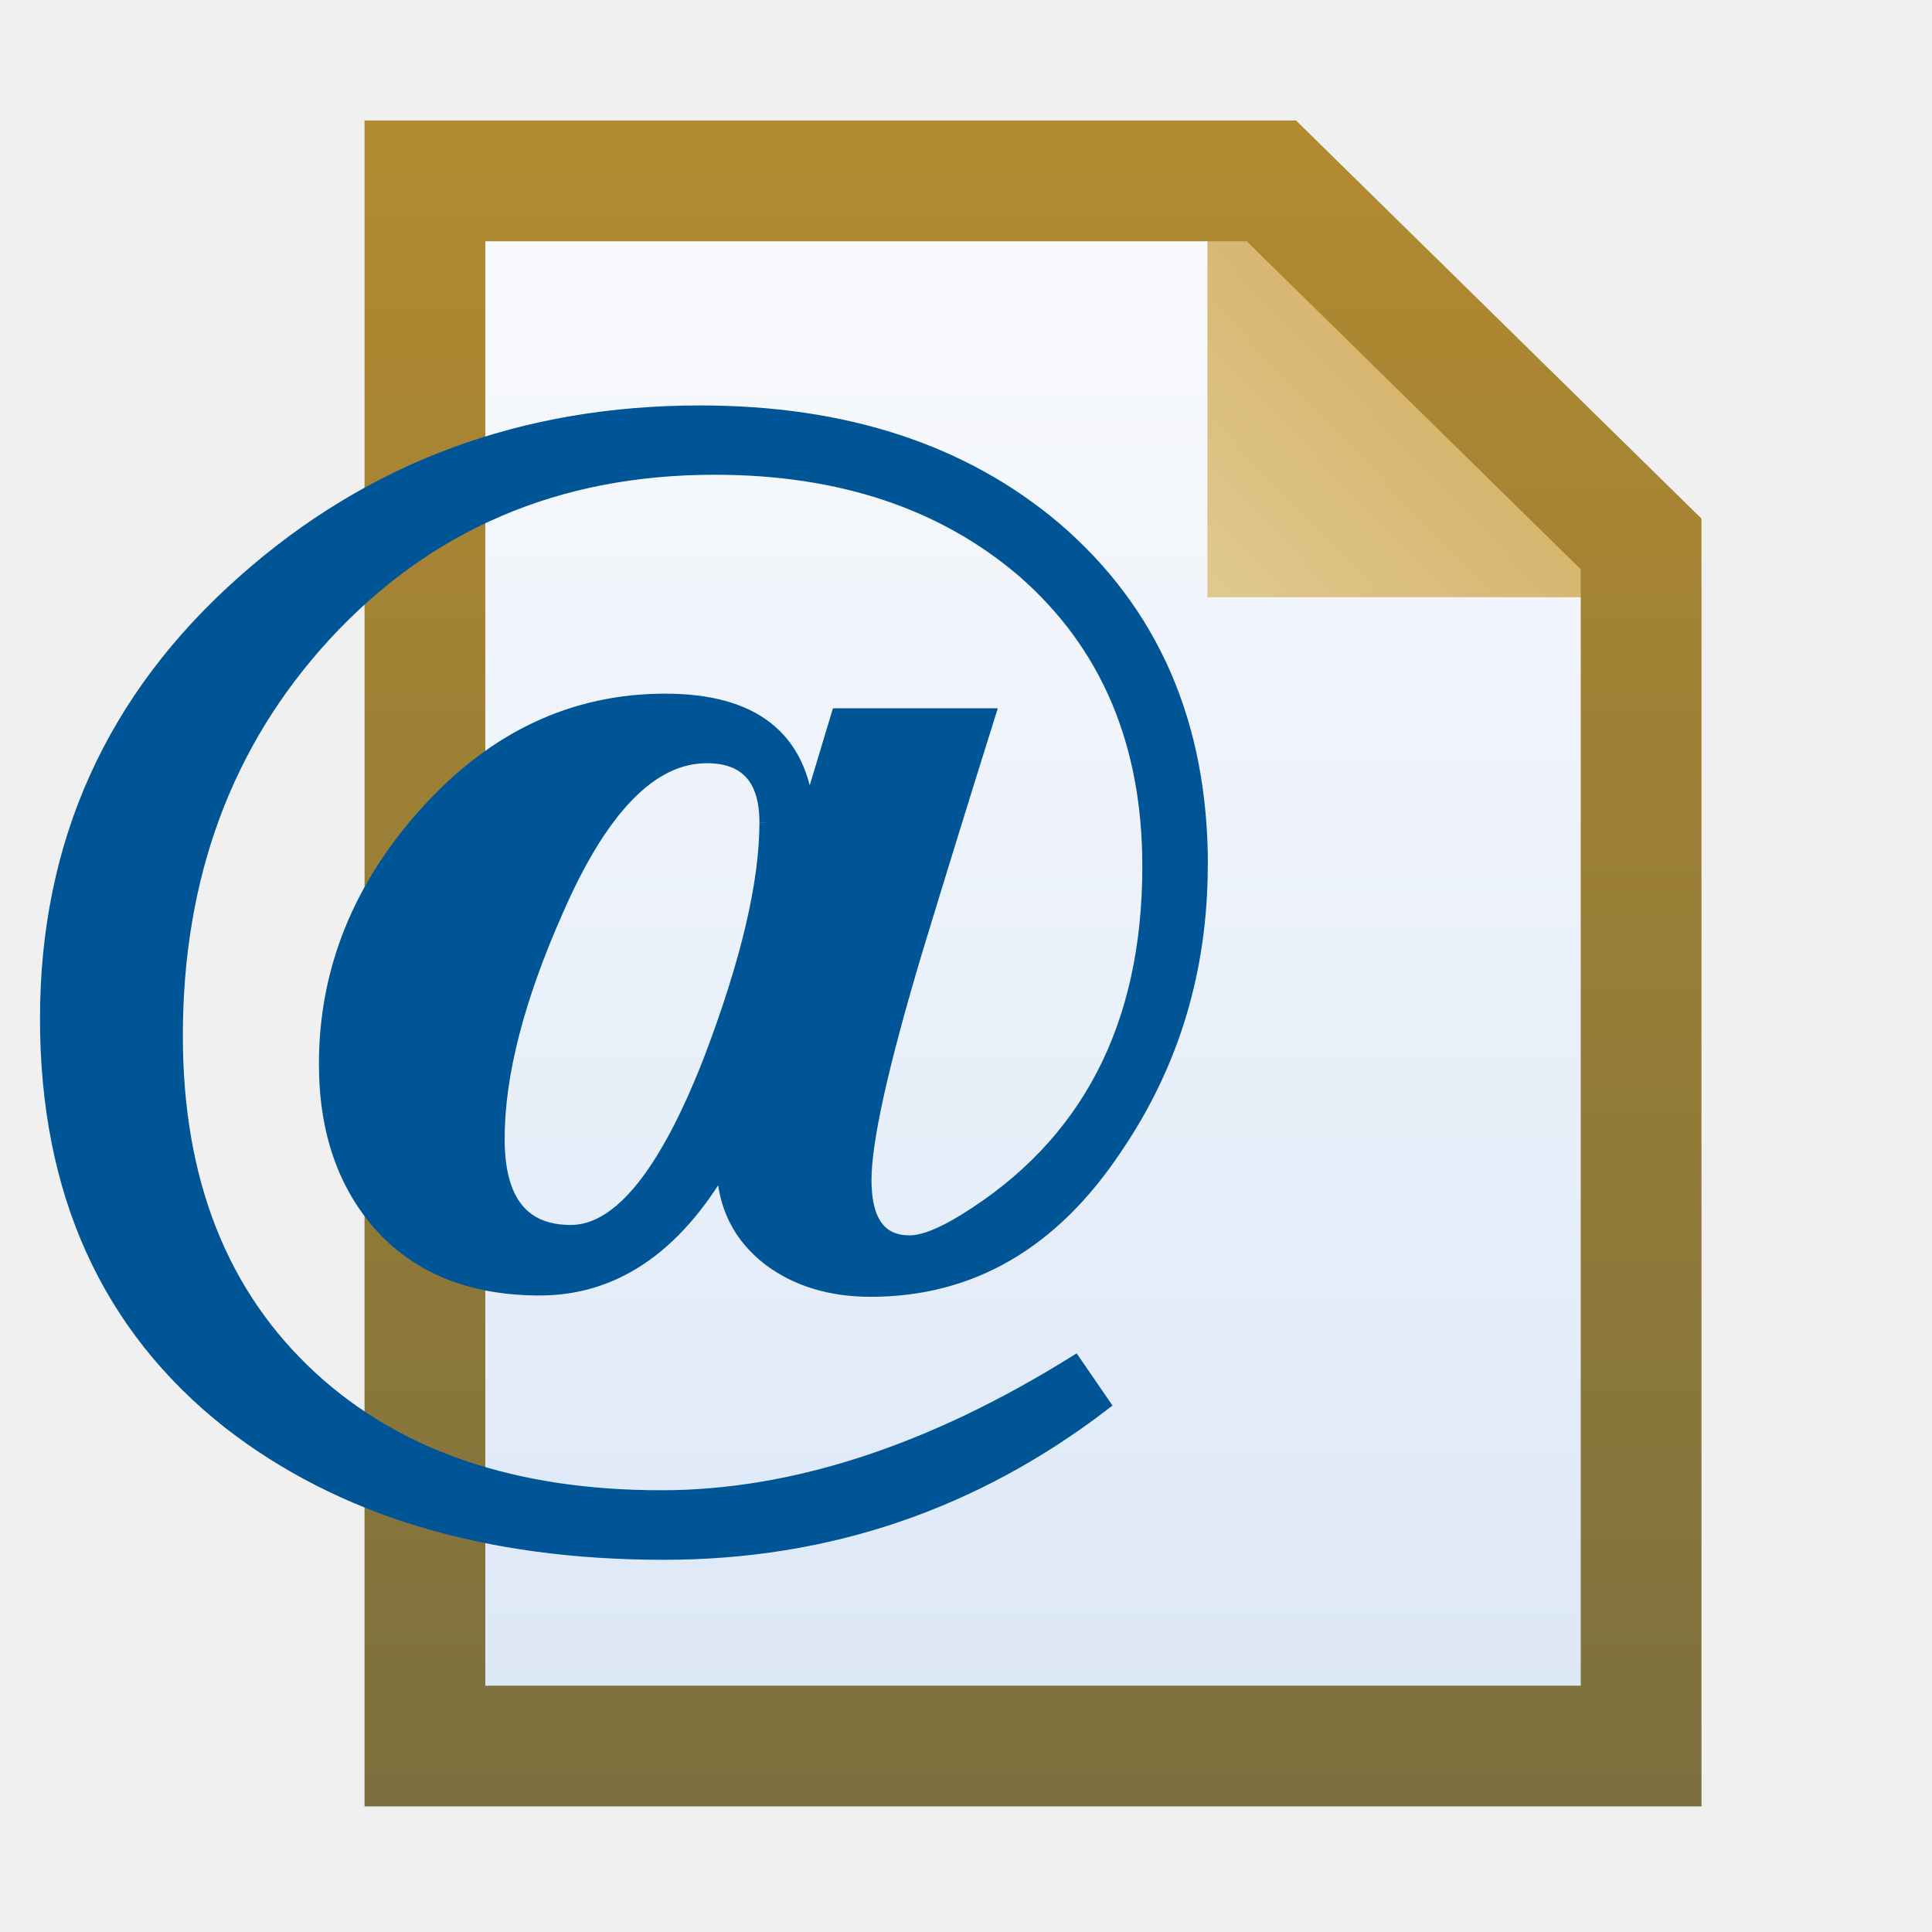
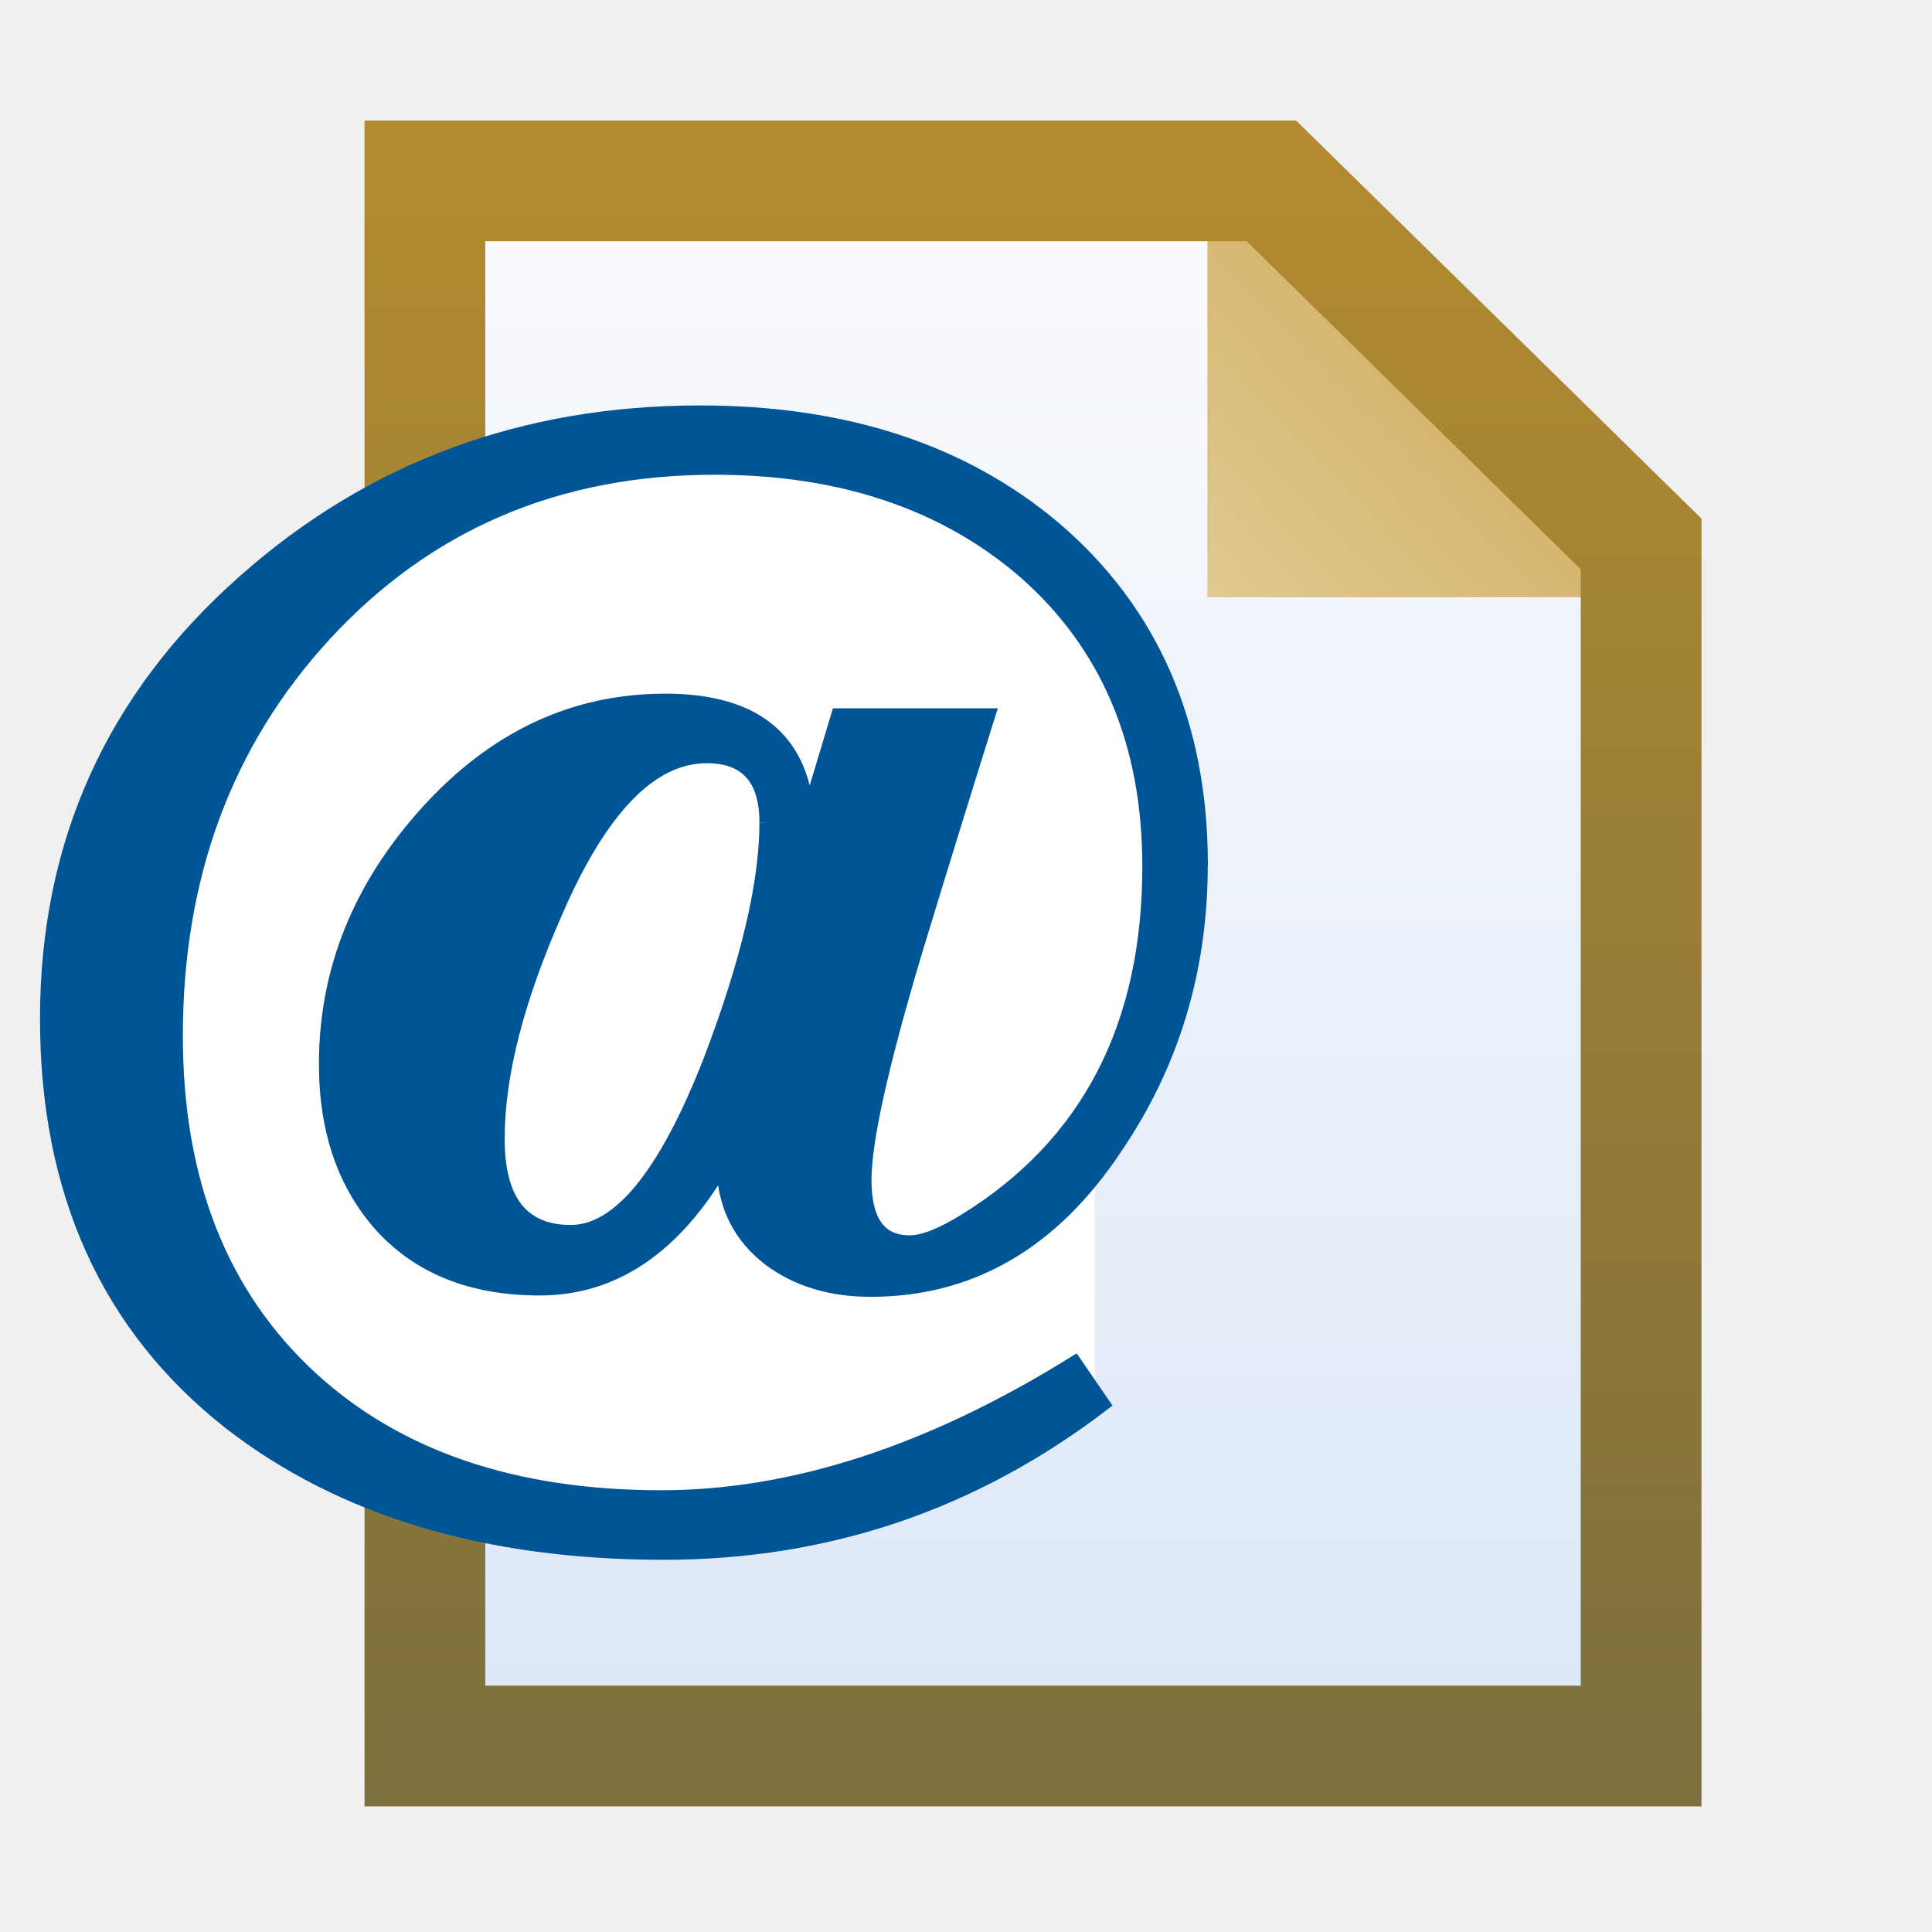
<svg xmlns="http://www.w3.org/2000/svg" xmlns:xlink="http://www.w3.org/1999/xlink" width="16" height="16" id="svg2" version="1.1">
  <defs id="defs4">
    <linearGradient xlink:href="#linearGradient4902-3" id="linearGradient4908-2" x1="10.545" y1="1038.578" x2="10.545" y2="1052.323" gradientUnits="userSpaceOnUse" gradientTransform="translate(-1.977903,-1.044194)" />
    <linearGradient id="linearGradient4902-3">
      <stop style="stop-color:#b28a30;stop-opacity:1" offset="0" id="stop4904-2" />
      <stop style="stop-color:#7c703e;stop-opacity:1" offset="1" id="stop4906-2" />
    </linearGradient>
    <linearGradient xlink:href="#linearGradient4894-6" id="linearGradient4900-1" x1="7.999" y1="1042.231" x2="9.987" y2="1040.33" gradientUnits="userSpaceOnUse" gradientTransform="translate(2.022097,-1.044194)" />
    <linearGradient id="linearGradient4894-6">
      <stop style="stop-color:#e0c88f;stop-opacity:1" offset="0" id="stop4896-8" />
      <stop style="stop-color:#d5b269;stop-opacity:1" offset="1" id="stop4898-5" />
    </linearGradient>
    <linearGradient id="linearGradient4994-6">
      <stop style="stop-color:#f9fafc;stop-opacity:1;" offset="0" id="stop4996-1" />
      <stop style="stop-color:#dce7f7;stop-opacity:1" offset="1" id="stop4998-89" />
    </linearGradient>
    <linearGradient y2="1051.838" x2="9.895" y1="1039.153" x1="9.895" gradientUnits="userSpaceOnUse" id="linearGradient4101" xlink:href="#linearGradient4994-6" gradientTransform="translate(-1.977903,-1.044194)" />
    <filter id="filter4875" x="-0.179" width="1.358" y="-0.181" height="1.362">
      <feGaussianBlur stdDeviation="0.714" id="feGaussianBlur4877" />
    </filter>
    <mask maskUnits="userSpaceOnUse" id="mask4917">
      <path style="fill:#ffffff;stroke:#ffffff;stroke-width:1;stroke-linecap:butt;stroke-linejoin:miter;stroke-miterlimit:4;stroke-opacity:1;stroke-dashoffset:0;display:inline" d="m 3.519,1037.86 7.01,0 3.062,3.007 0,9.955 -10.072,0 z" id="path4919" />
    </mask>
  </defs>
  <g id="layer1" style="display:inline" transform="translate(0,-1036.362)">
    <path style="fill:url(#linearGradient4101);fill-opacity:1;stroke:none;display:inline" d="m 3.519,1037.86 7.01,0 3.062,3.007 0,9.955 -10.072,0 z" id="rect4001-3" />
    <path style="fill:url(#linearGradient4900-1);fill-opacity:1;stroke:none;display:inline" d="m 9.999,1037.397 0,3.911 3.977,0 z" id="path4884" />
    <path style="fill:none;stroke:url(#linearGradient4908-2);stroke-width:1;stroke-linecap:butt;stroke-linejoin:miter;stroke-miterlimit:4;stroke-opacity:1;stroke-dashoffset:0;display:inline" d="m 3.519,1037.86 7.01,0 3.062,3.007 0,9.955 -10.072,0 z" id="rect4001" />
    <g id="g4913" mask="url(#mask4917)">
      <g transform="translate(17.17124,-0.006311)" id="text3909-7-7-1-1" style="font-size:11.052px;font-style:normal;font-variant:normal;font-weight:normal;font-stretch:normal;text-align:start;line-height:125%;letter-spacing:0px;word-spacing:0px;writing-mode:lr-tb;text-anchor:start;fill:#ffffff;fill-opacity:1;stroke:#ffffff;stroke-width:1.5;stroke-miterlimit:4;stroke-opacity:1;display:inline;font-family:AustralianFlyingCorpsStencil;-inkscape-font-specification:AustralianFlyingCorpsStencil;stroke-dasharray:none;filter:url(#filter4875);opacity:0.75">
        <path style="fill:#ffffff;stroke:#ffffff;stroke-width:1.5;stroke-miterlimit:4;stroke-dasharray:none" id="path4719-7" d="m -7.219,1043.532 c -9.8e-6,0.869 -0.236,1.65 -0.707,2.343 -0.523,0.788 -1.201,1.183 -2.034,1.183 -0.332,0 -0.612,-0.085 -0.84,-0.254 -0.251,-0.192 -0.379,-0.449 -0.387,-0.774 -0.398,0.678 -0.903,1.017 -1.514,1.017 -0.553,0 -0.987,-0.169 -1.304,-0.508 -0.317,-0.346 -0.475,-0.799 -0.475,-1.359 -3e-6,-0.774 0.28,-1.47 0.84,-2.089 0.56,-0.619 1.219,-0.928 1.978,-0.928 0.729,0 1.124,0.309 1.183,0.928 l 0.243,-0.807 1.26,0 c -0.206,0.656 -0.409,1.312 -0.608,1.967 -0.28,0.936 -0.42,1.566 -0.42,1.89 -7e-6,0.339 0.122,0.508 0.365,0.508 0.111,0 0.262,-0.059 0.453,-0.177 1.017,-0.626 1.525,-1.603 1.525,-2.929 -9.3e-6,-1.024 -0.346,-1.838 -1.039,-2.442 -0.663,-0.567 -1.514,-0.851 -2.553,-0.851 -1.304,0 -2.38,0.461 -3.227,1.381 -0.818,0.891 -1.227,1.997 -1.227,3.316 -10e-7,1.201 0.372,2.144 1.116,2.829 0.715,0.656 1.68,0.984 2.896,0.984 1.09,0 2.232,-0.372 3.426,-1.116 l 0.243,0.354 c -1.076,0.825 -2.291,1.238 -3.647,1.238 -1.474,0 -2.675,-0.361 -3.603,-1.083 -1.009,-0.796 -1.514,-1.912 -1.514,-3.349 0,-1.451 0.545,-2.66 1.636,-3.625 1.054,-0.936 2.314,-1.403 3.78,-1.403 1.201,0 2.181,0.321 2.94,0.962 0.81,0.693 1.216,1.625 1.216,2.796 m -3.614,-0.354 c -6e-6,-0.361 -0.162,-0.541 -0.486,-0.541 -0.457,0 -0.869,0.424 -1.238,1.271 -0.324,0.73 -0.486,1.359 -0.486,1.89 -4e-6,0.508 0.199,0.763 0.597,0.763 0.398,0 0.781,-0.472 1.149,-1.415 0.309,-0.81 0.464,-1.466 0.464,-1.967" />
      </g>
    </g>
+     <path style="fill:#ffffff;stroke:none;stroke-width:1px;stroke-linecap:butt;stroke-linejoin:miter;stroke-opacity:1;fill-opacity:1" d="m 9.066,11.479 0,-1.874 L 9.698,7.754 9.511,5.599 8.714,4.662 7.168,3.842 5.341,3.514 3.069,4.24 c 0,0 -1.851,2.272 -1.851,2.413 0,0.141 -0.187,3.584 -0.07,3.631 0.117,0.047 0.82,1.007 0.82,1.007 l 0.984,0.633 1.242,0.562 1.476,0.258 1.452,-0.351 c 0,0 0.96,-0.375 1.101,-0.375 0.141,0 0.843,-0.539 0.843,-0.539 z" id="path3007" transform="translate(0,1036.362)" />
    <g style="font-size:11.052px;font-style:normal;font-variant:normal;font-weight:normal;font-stretch:normal;text-align:start;line-height:125%;letter-spacing:0px;word-spacing:0px;writing-mode:lr-tb;text-anchor:start;fill:#005597;fill-opacity:1;stroke:#005597;stroke-width:0.1;stroke-miterlimit:4;stroke-opacity:1;display:inline;font-family:AustralianFlyingCorpsStencil;-inkscape-font-specification:AustralianFlyingCorpsStencil" id="text3909-7-7-1" transform="translate(17.17124,-0.00631064)">
      <path d="m -7.219,1043.532 c -9.8e-6,0.869 -0.236,1.65 -0.707,2.343 -0.523,0.788 -1.201,1.183 -2.034,1.183 -0.332,0 -0.612,-0.085 -0.84,-0.254 -0.251,-0.192 -0.379,-0.449 -0.387,-0.774 -0.398,0.678 -0.903,1.017 -1.514,1.017 -0.553,0 -0.987,-0.169 -1.304,-0.508 -0.317,-0.346 -0.475,-0.799 -0.475,-1.359 -3e-6,-0.774 0.28,-1.47 0.84,-2.089 0.56,-0.619 1.219,-0.928 1.978,-0.928 0.729,0 1.124,0.309 1.183,0.928 l 0.243,-0.807 1.26,0 c -0.206,0.656 -0.409,1.312 -0.608,1.967 -0.28,0.936 -0.42,1.566 -0.42,1.89 -7e-6,0.339 0.122,0.508 0.365,0.508 0.111,0 0.262,-0.059 0.453,-0.177 1.017,-0.626 1.525,-1.603 1.525,-2.929 -9.3e-6,-1.024 -0.346,-1.838 -1.039,-2.442 -0.663,-0.567 -1.514,-0.851 -2.553,-0.851 -1.304,0 -2.38,0.461 -3.227,1.381 -0.818,0.891 -1.227,1.997 -1.227,3.316 -10e-7,1.201 0.372,2.144 1.116,2.829 0.715,0.656 1.68,0.984 2.896,0.984 1.09,0 2.232,-0.372 3.426,-1.116 l 0.243,0.354 c -1.076,0.825 -2.291,1.238 -3.647,1.238 -1.474,0 -2.675,-0.361 -3.603,-1.083 -1.009,-0.796 -1.514,-1.912 -1.514,-3.349 0,-1.451 0.545,-2.66 1.636,-3.625 1.054,-0.936 2.314,-1.403 3.78,-1.403 1.201,0 2.181,0.321 2.94,0.962 0.81,0.693 1.216,1.625 1.216,2.796 m -3.614,-0.354 c -6e-6,-0.361 -0.162,-0.541 -0.486,-0.541 -0.457,0 -0.869,0.424 -1.238,1.271 -0.324,0.73 -0.486,1.359 -0.486,1.89 -4e-6,0.508 0.199,0.763 0.597,0.763 0.398,0 0.781,-0.472 1.149,-1.415 0.309,-0.81 0.464,-1.466 0.464,-1.967" id="path4719" />
    </g>
  </g>
</svg>
